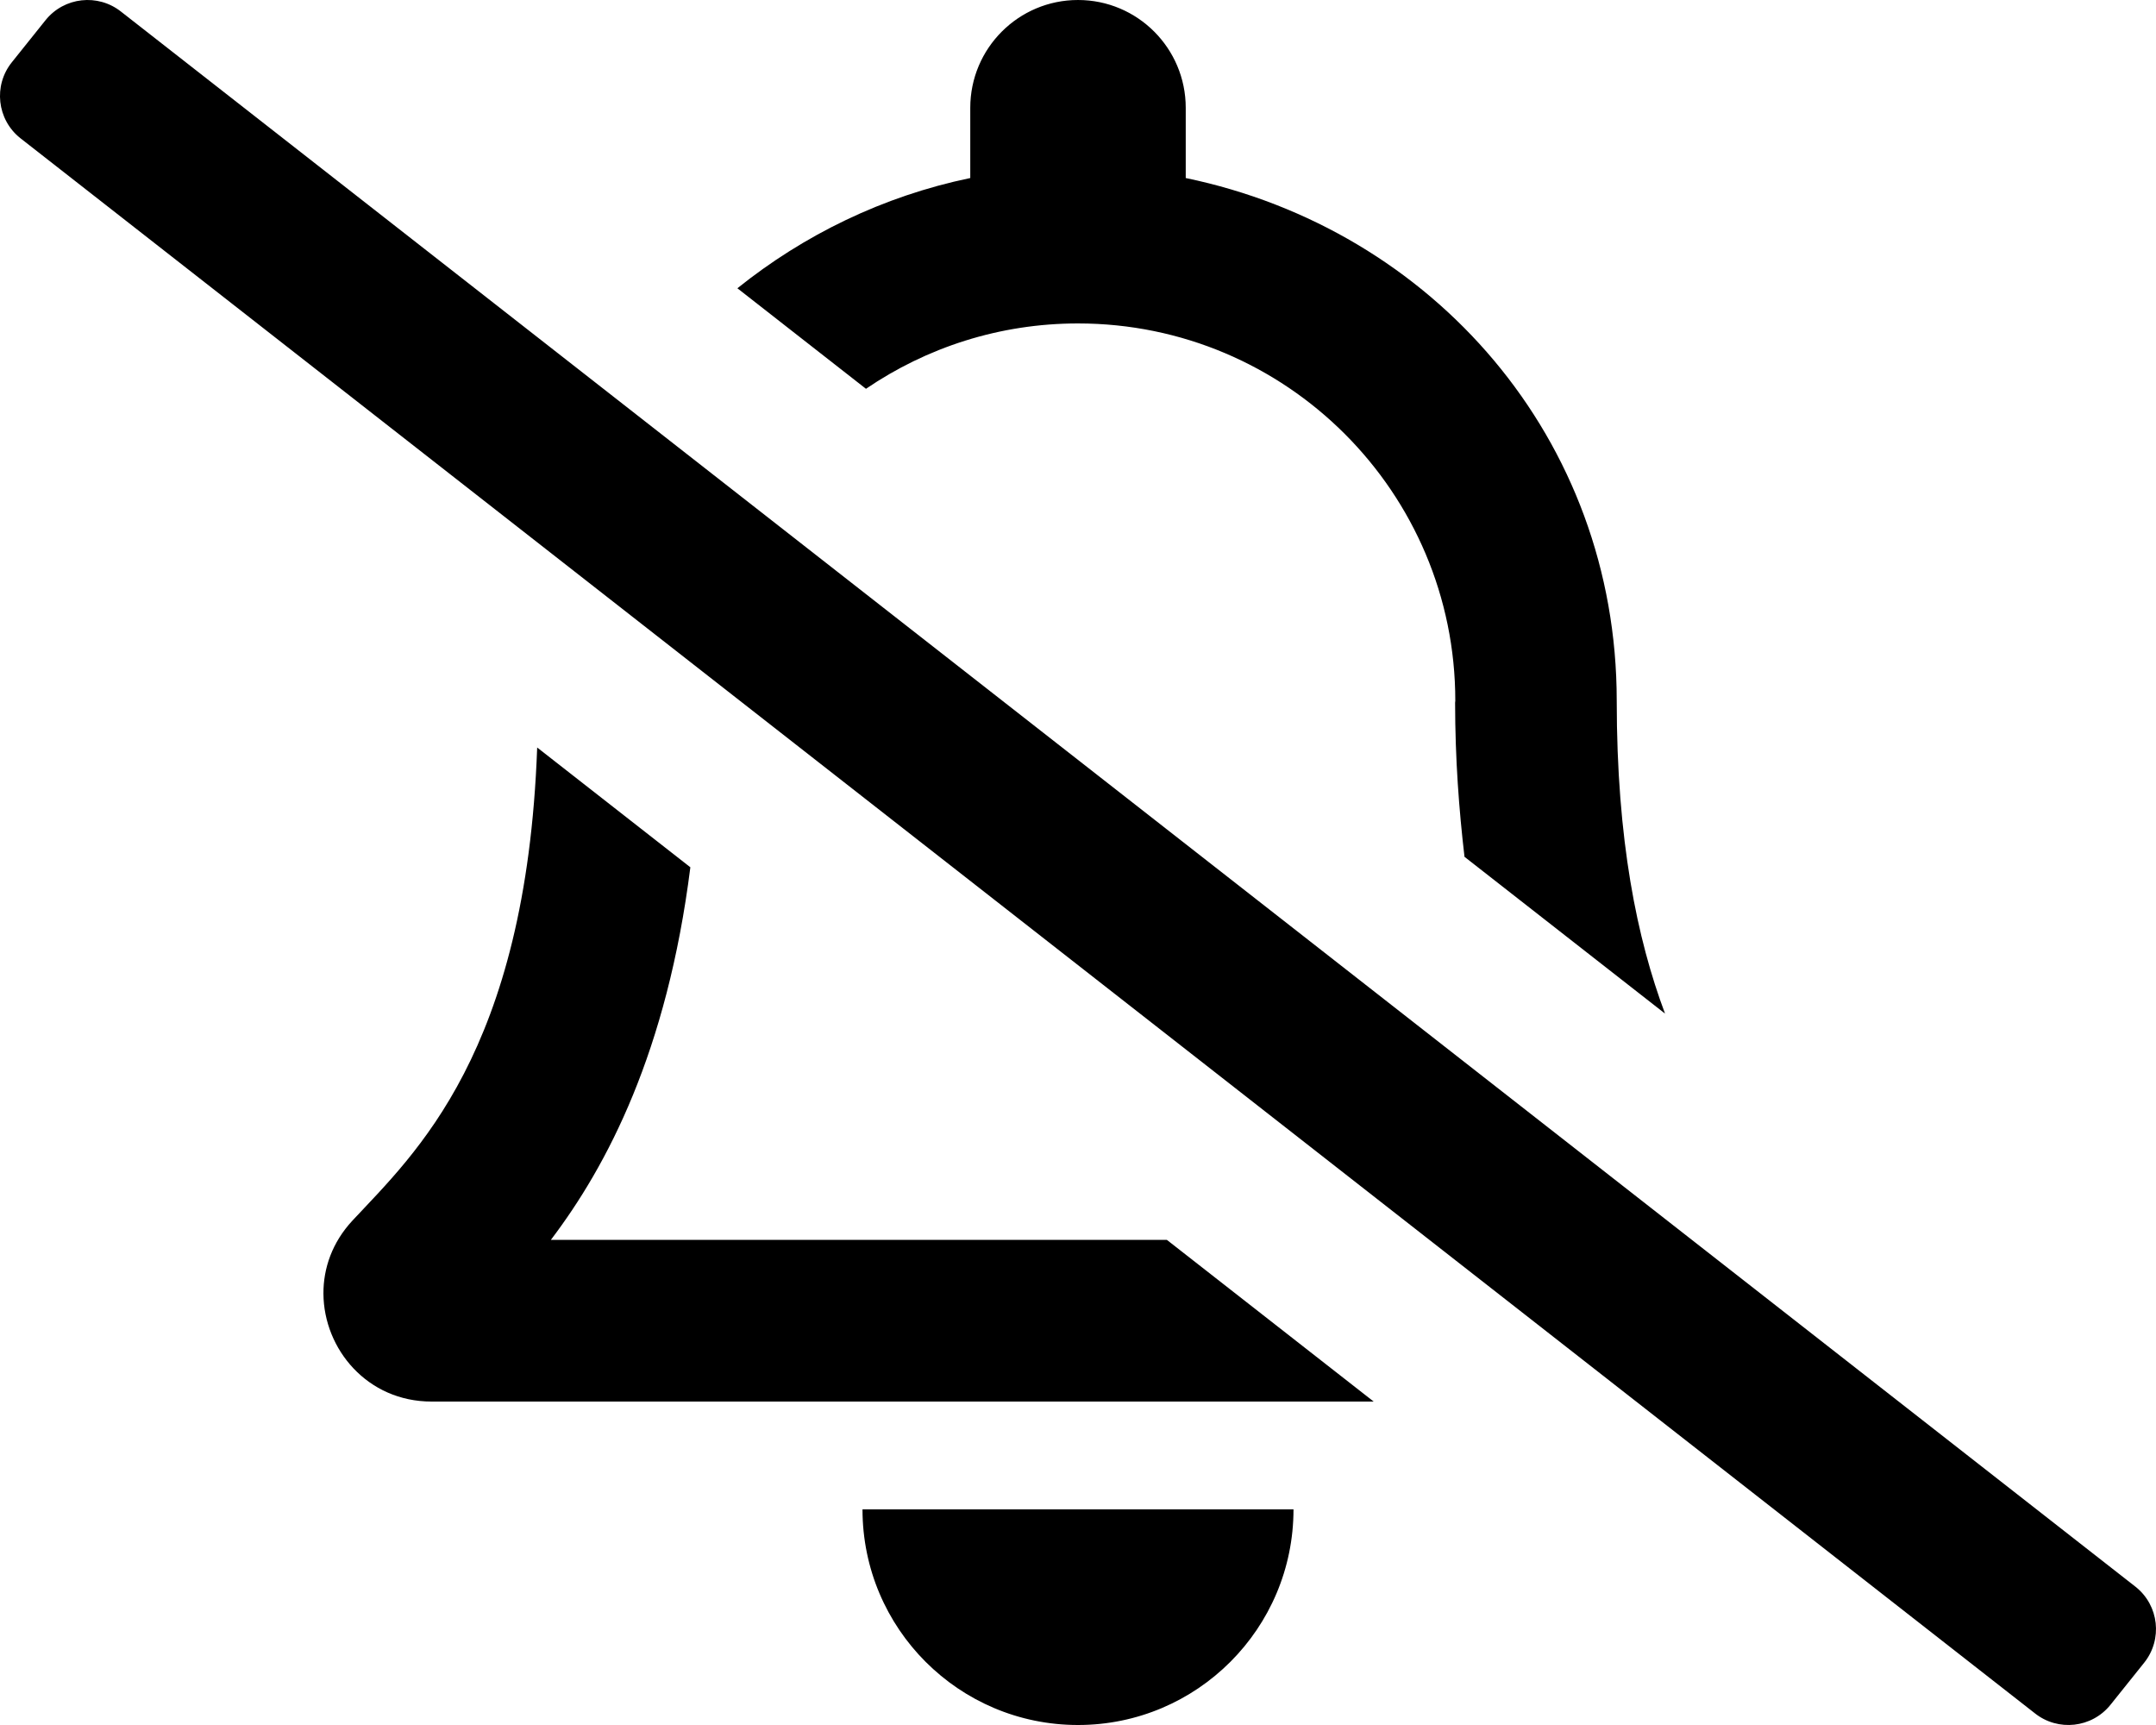
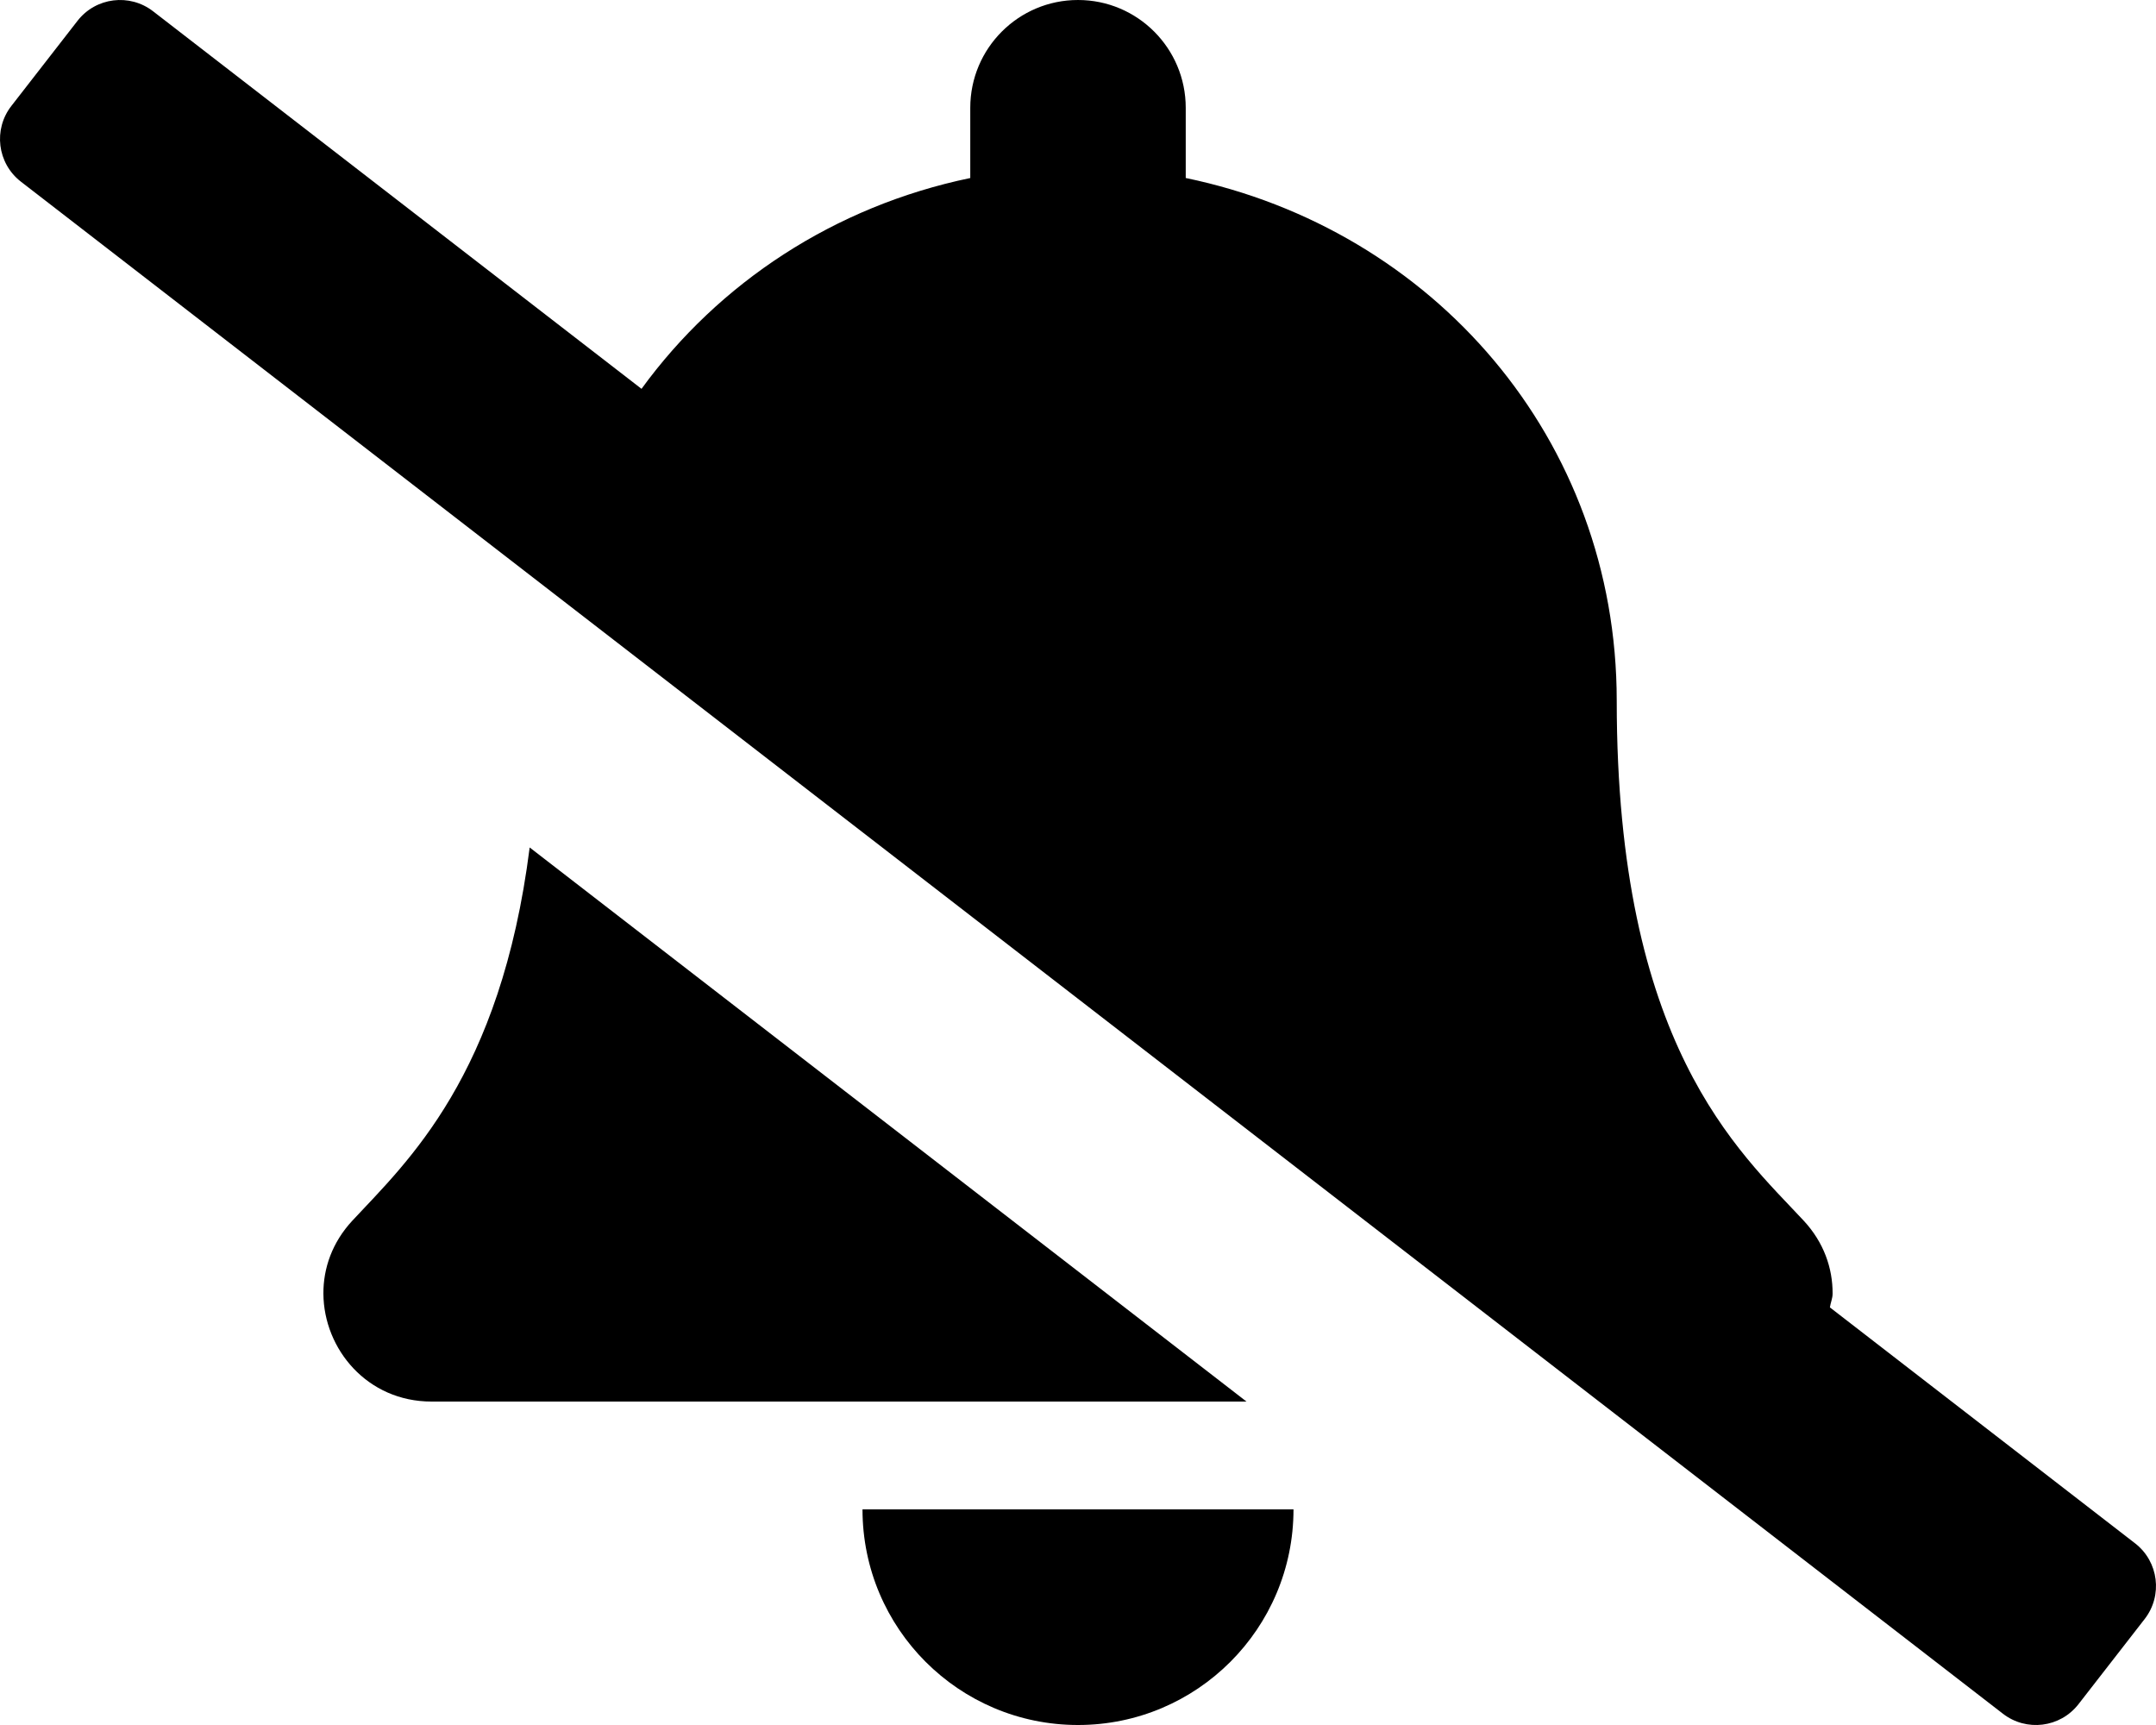
<svg xmlns="http://www.w3.org/2000/svg" viewBox="0 0 640 512">
-   <path d="M633.99 471.02L36 3.51C29.1-2.01 19.03-.9 13.51 6l-10 12.49C-2.02 25.39-.9 35.46 6 40.98l598 467.51c6.9 5.52 16.96 4.4 22.49-2.49l10-12.49c5.52-6.9 4.41-16.97-2.5-22.49zM163.53 368c16.71-22.03 34.48-55.8 41.4-110.58l-45.47-35.55c-3.27 90.73-36.47 120.68-54.84 140.42-6 6.45-8.66 14.16-8.61 21.71.11 16.4 12.98 32 32.1 32h279.66l-61.4-48H163.53zM320 96c61.86 0 112 50.14 112 112 0 .2-.06.38-.06.58.02 16.84 1.16 31.77 2.79 45.73l59.53 46.54c-8.31-22.13-14.34-51.49-14.34-92.85 0-77.7-54.48-139.9-127.94-155.16V32c0-17.67-14.32-32-31.98-32s-31.98 14.33-31.98 32v20.84c-26.02 5.41-49.45 16.94-69.13 32.72l38.17 29.84C275 103.18 296.65 96 320 96zm0 416c35.32 0 63.97-28.65 63.97-64H256.03c0 35.35 28.65 64 63.97 64z" />
+   <path d="M633.82 458.1l-90.62-70.05c.19-1.38.8-2.66.8-4.06.05-7.55-2.61-15.27-8.61-21.71-19.32-20.76-55.47-51.99-55.47-154.29 0-77.7-54.48-139.9-127.94-155.16V32c0-17.67-14.32-32-31.98-32s-31.98 14.33-31.98 32v20.84c-40.33 8.38-74.66 31.07-97.59 62.57L45.47 3.37C38.49-2.05 28.43-.8 23.01 6.18L3.37 31.45C-2.05 38.42-.8 48.47 6.18 53.9l588.35 454.73c6.98 5.43 17.03 4.17 22.46-2.81l19.64-25.27c5.42-6.97 4.17-17.02-2.81-22.45zM157.23 251.54c-8.61 67.96-36.41 93.33-52.62 110.75-6 6.45-8.66 14.16-8.61 21.71.11 16.4 12.98 32 32.1 32h241.92L157.23 251.54zM320 512c35.32 0 63.97-28.65 63.97-64H256.03c0 35.35 28.65 64 63.97 64z" />
</svg>
